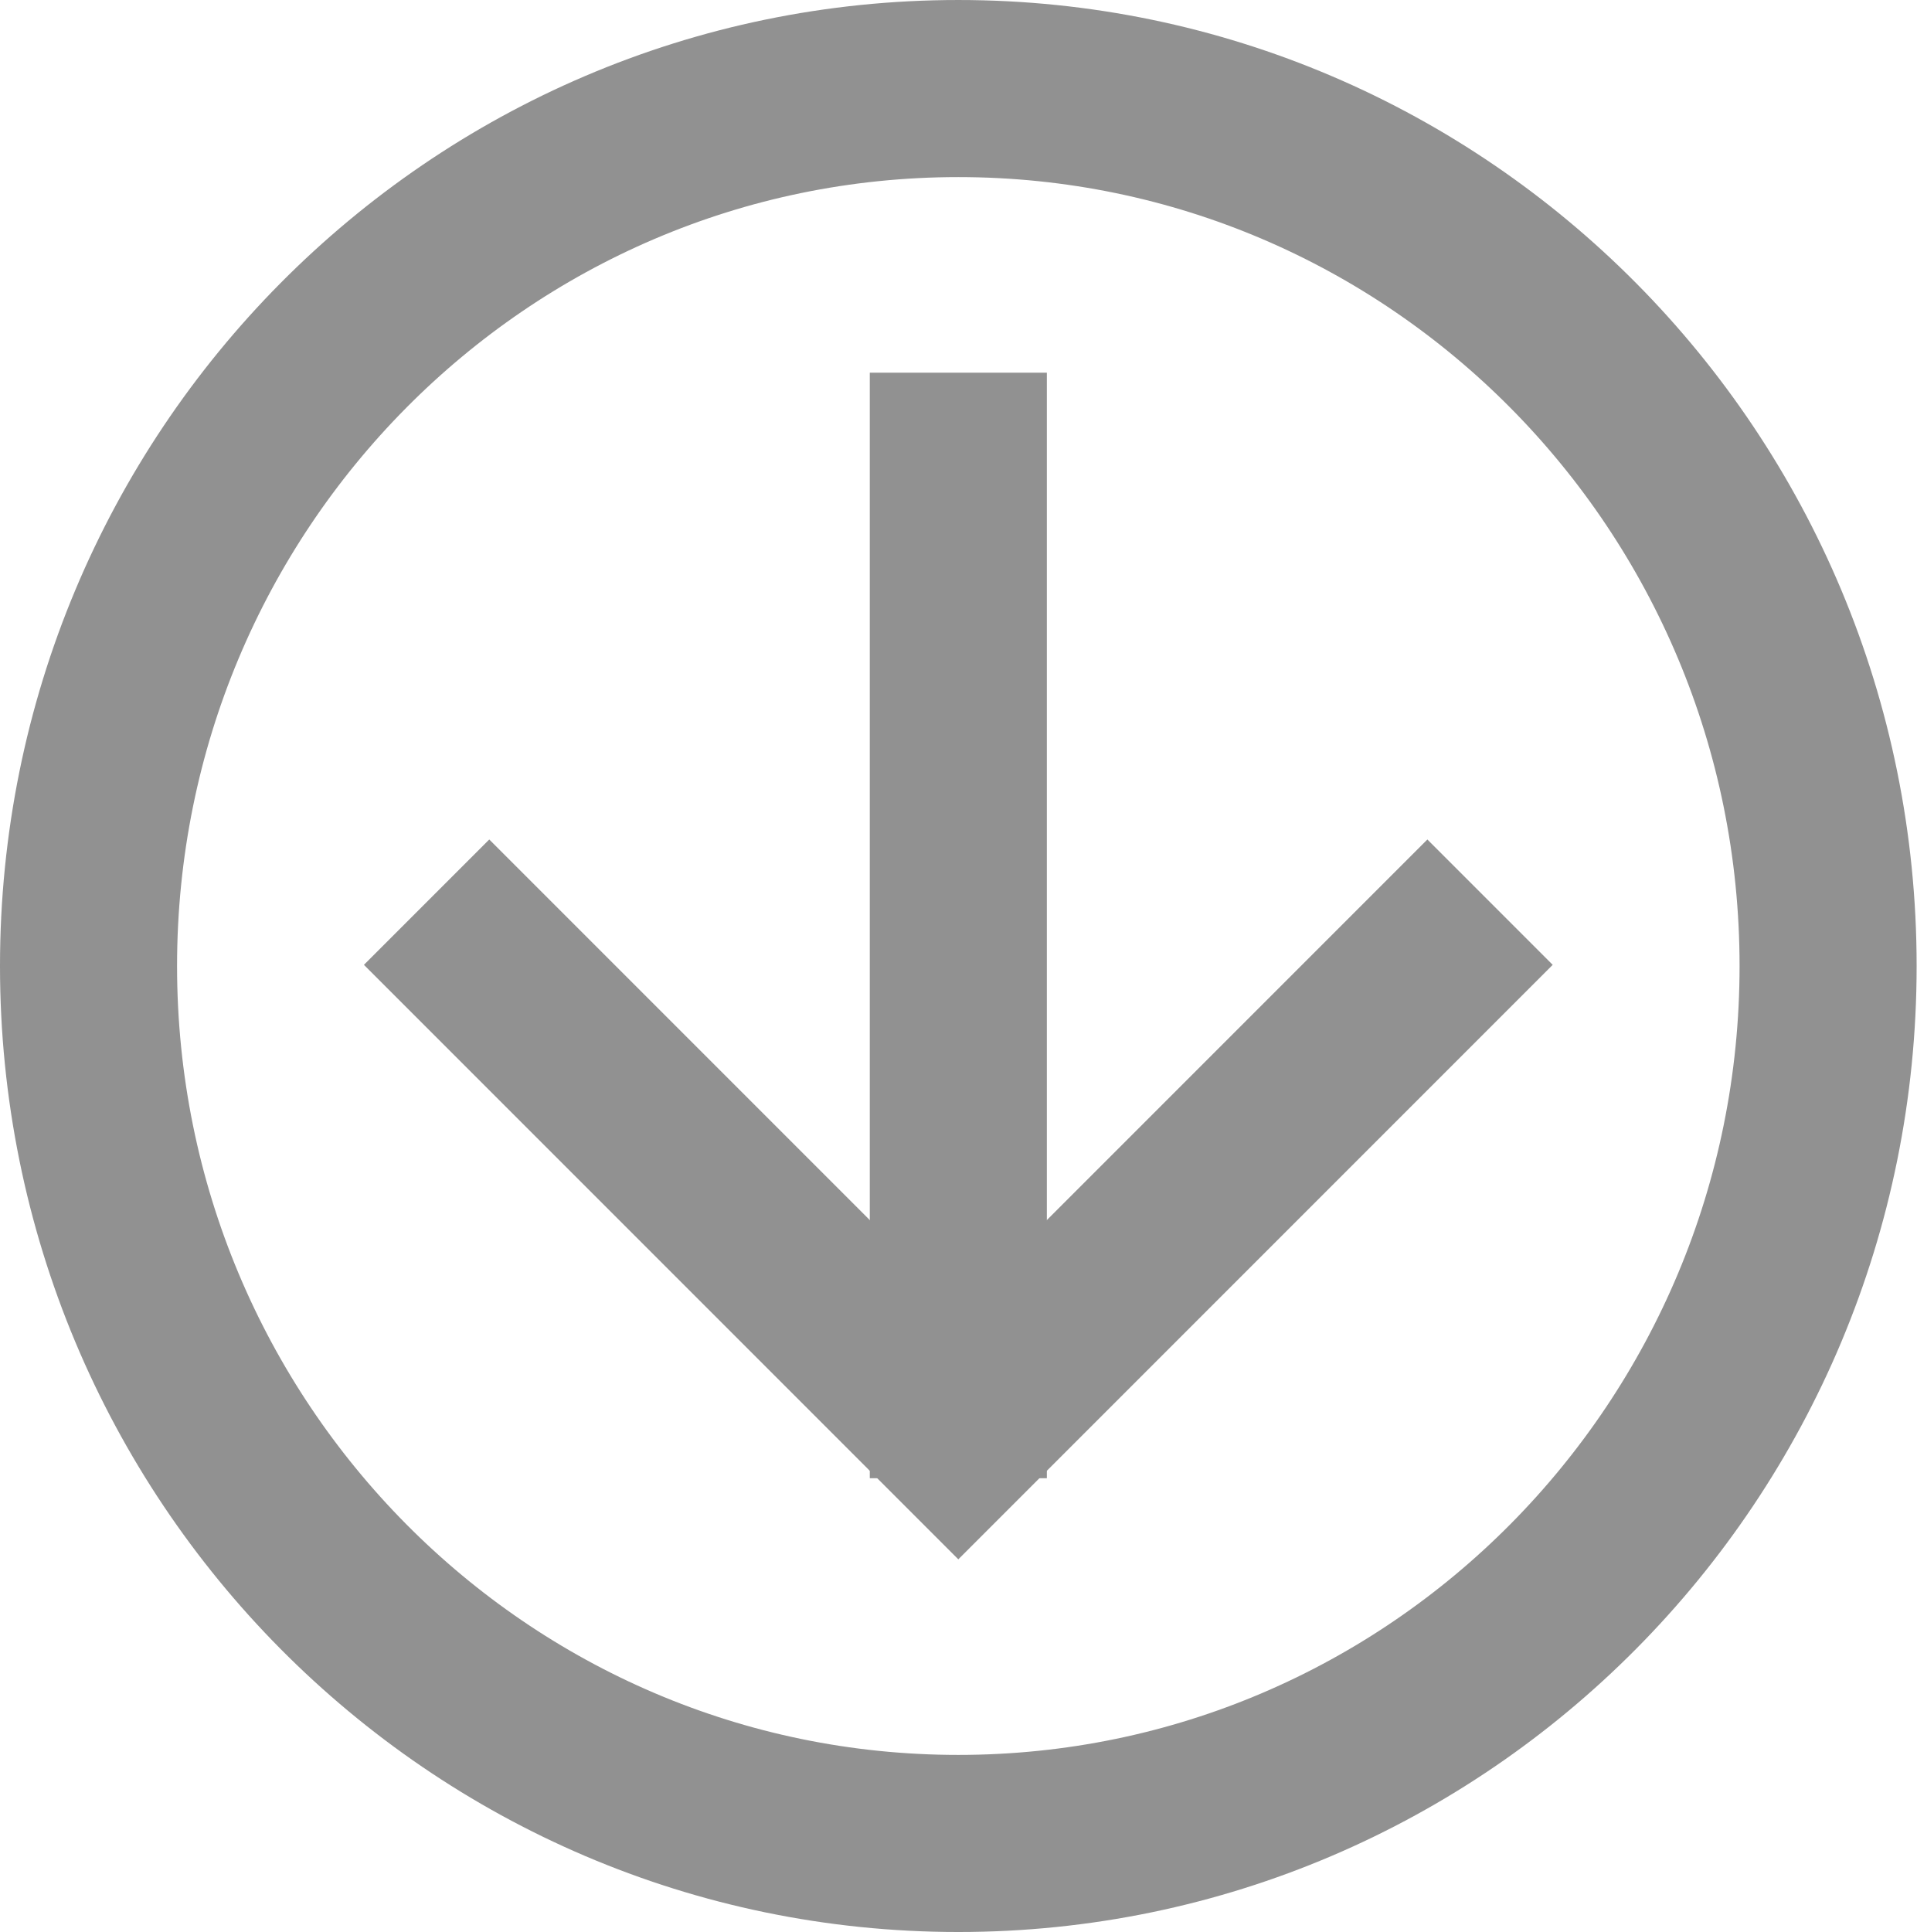
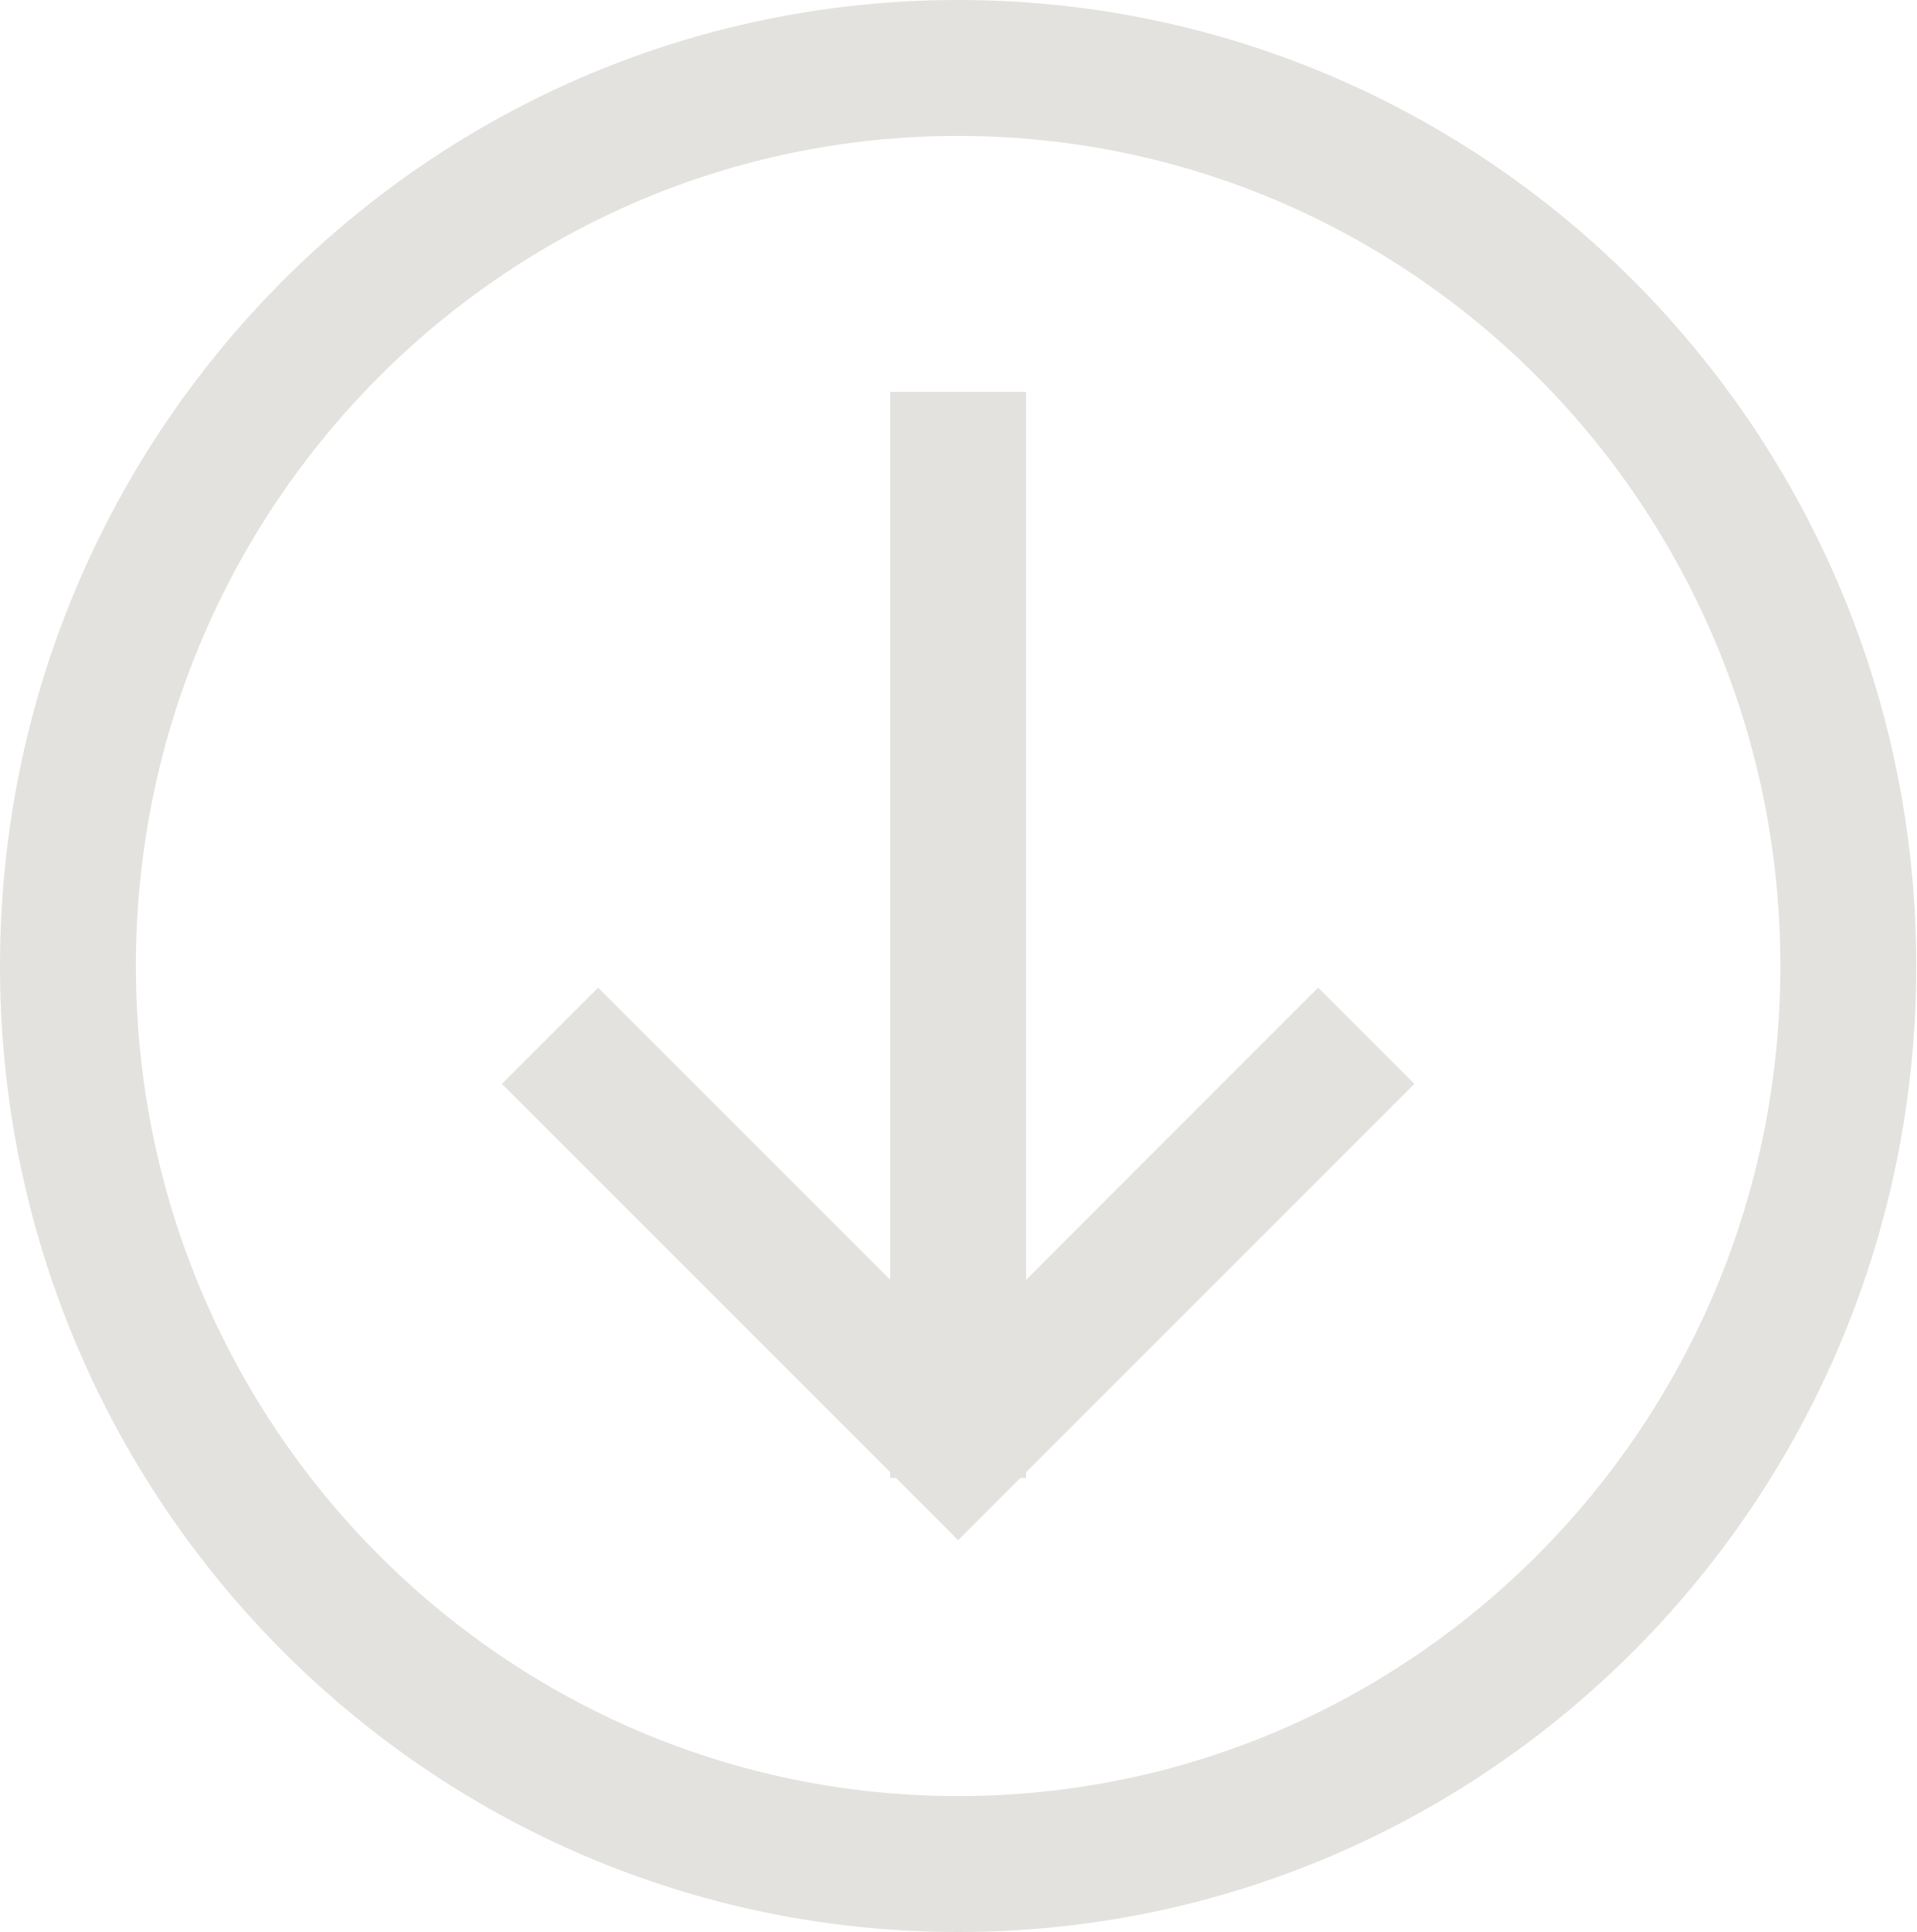
- <svg xmlns="http://www.w3.org/2000/svg" width="43.298mm" height="43.638mm" viewBox="0 0 43.298 43.638" version="1.1" id="svg1">
+ <svg xmlns="http://www.w3.org/2000/svg" width="42.298mm" height="42.638mm" viewBox="0 0 42.298 42.638" version="1.1" id="svg1">
  <defs id="defs1">
    <marker style="overflow:visible" id="ArrowWide-3" refX="0" refY="0" orient="auto-start-reverse" markerWidth="1.001" markerHeight="1.001" viewBox="0 0 1 1" preserveAspectRatio="xMidYMid" markerUnits="strokeWidth">
      <path style="fill:none;stroke:context-stroke;stroke-width:1;stroke-linecap:butt" d="M 3,-3 0,0 3,3" transform="rotate(180,0.125,0)" id="path9-9" />
    </marker>
  </defs>
-   <g id="layer1" style="display:inline" transform="translate(-151.766,-235.2839)">
-     <path style="display:inline;fill:#919191;fill-opacity:1;stroke:#919191;stroke-width:4;stroke-linecap:square;stroke-linejoin:bevel;stroke-dashoffset:27.702;stroke-opacity:1;marker-end:url(#ArrowWide-3)" d="m 173.415,245.702 v 20.97" id="path6-8" />
-     <ellipse style="display:inline;fill:none;fill-opacity:1;stroke:#919191;stroke-width:4;stroke-linecap:square;stroke-linejoin:bevel;stroke-dasharray:none;stroke-dashoffset:27.702;stroke-opacity:1" id="path10-5" cx="-173.415" cy="-257.103" rx="19.649" ry="19.819" transform="scale(-1)" />
-     <circle style="fill:none;fill-opacity:1;stroke:#919191;stroke-width:4;stroke-linecap:round;stroke-linejoin:bevel;stroke-dasharray:none;stroke-dashoffset:27.702;stroke-opacity:1" id="path21" cx="228.381" cy="320.717" r="42.238" />
+   <g id="layer1" style="display:inline" transform="translate(-8.890556,-500.1974)">
+     <g id="g6" transform="translate(-143.3755,264.4134)">
+       <path style="display:inline;fill:#919191;fill-opacity:1;stroke:#e4e2de;stroke-width:3;stroke-linecap:square;stroke-linejoin:bevel;stroke-dasharray:none;stroke-dashoffset:27.702;stroke-opacity:1;marker-end:url(#ArrowWide-3)" d="m 173.415,245.931 v 20.97" id="path6-8" />
+       <ellipse style="display:inline;fill:none;fill-opacity:1;stroke:#e4e2de;stroke-width:3;stroke-linecap:square;stroke-linejoin:bevel;stroke-dasharray:none;stroke-dashoffset:27.702;stroke-opacity:1" id="path10-5" cx="-173.415" cy="-257.103" rx="19.649" ry="19.819" transform="scale(-1)" />
+     </g>
  </g>
</svg>
